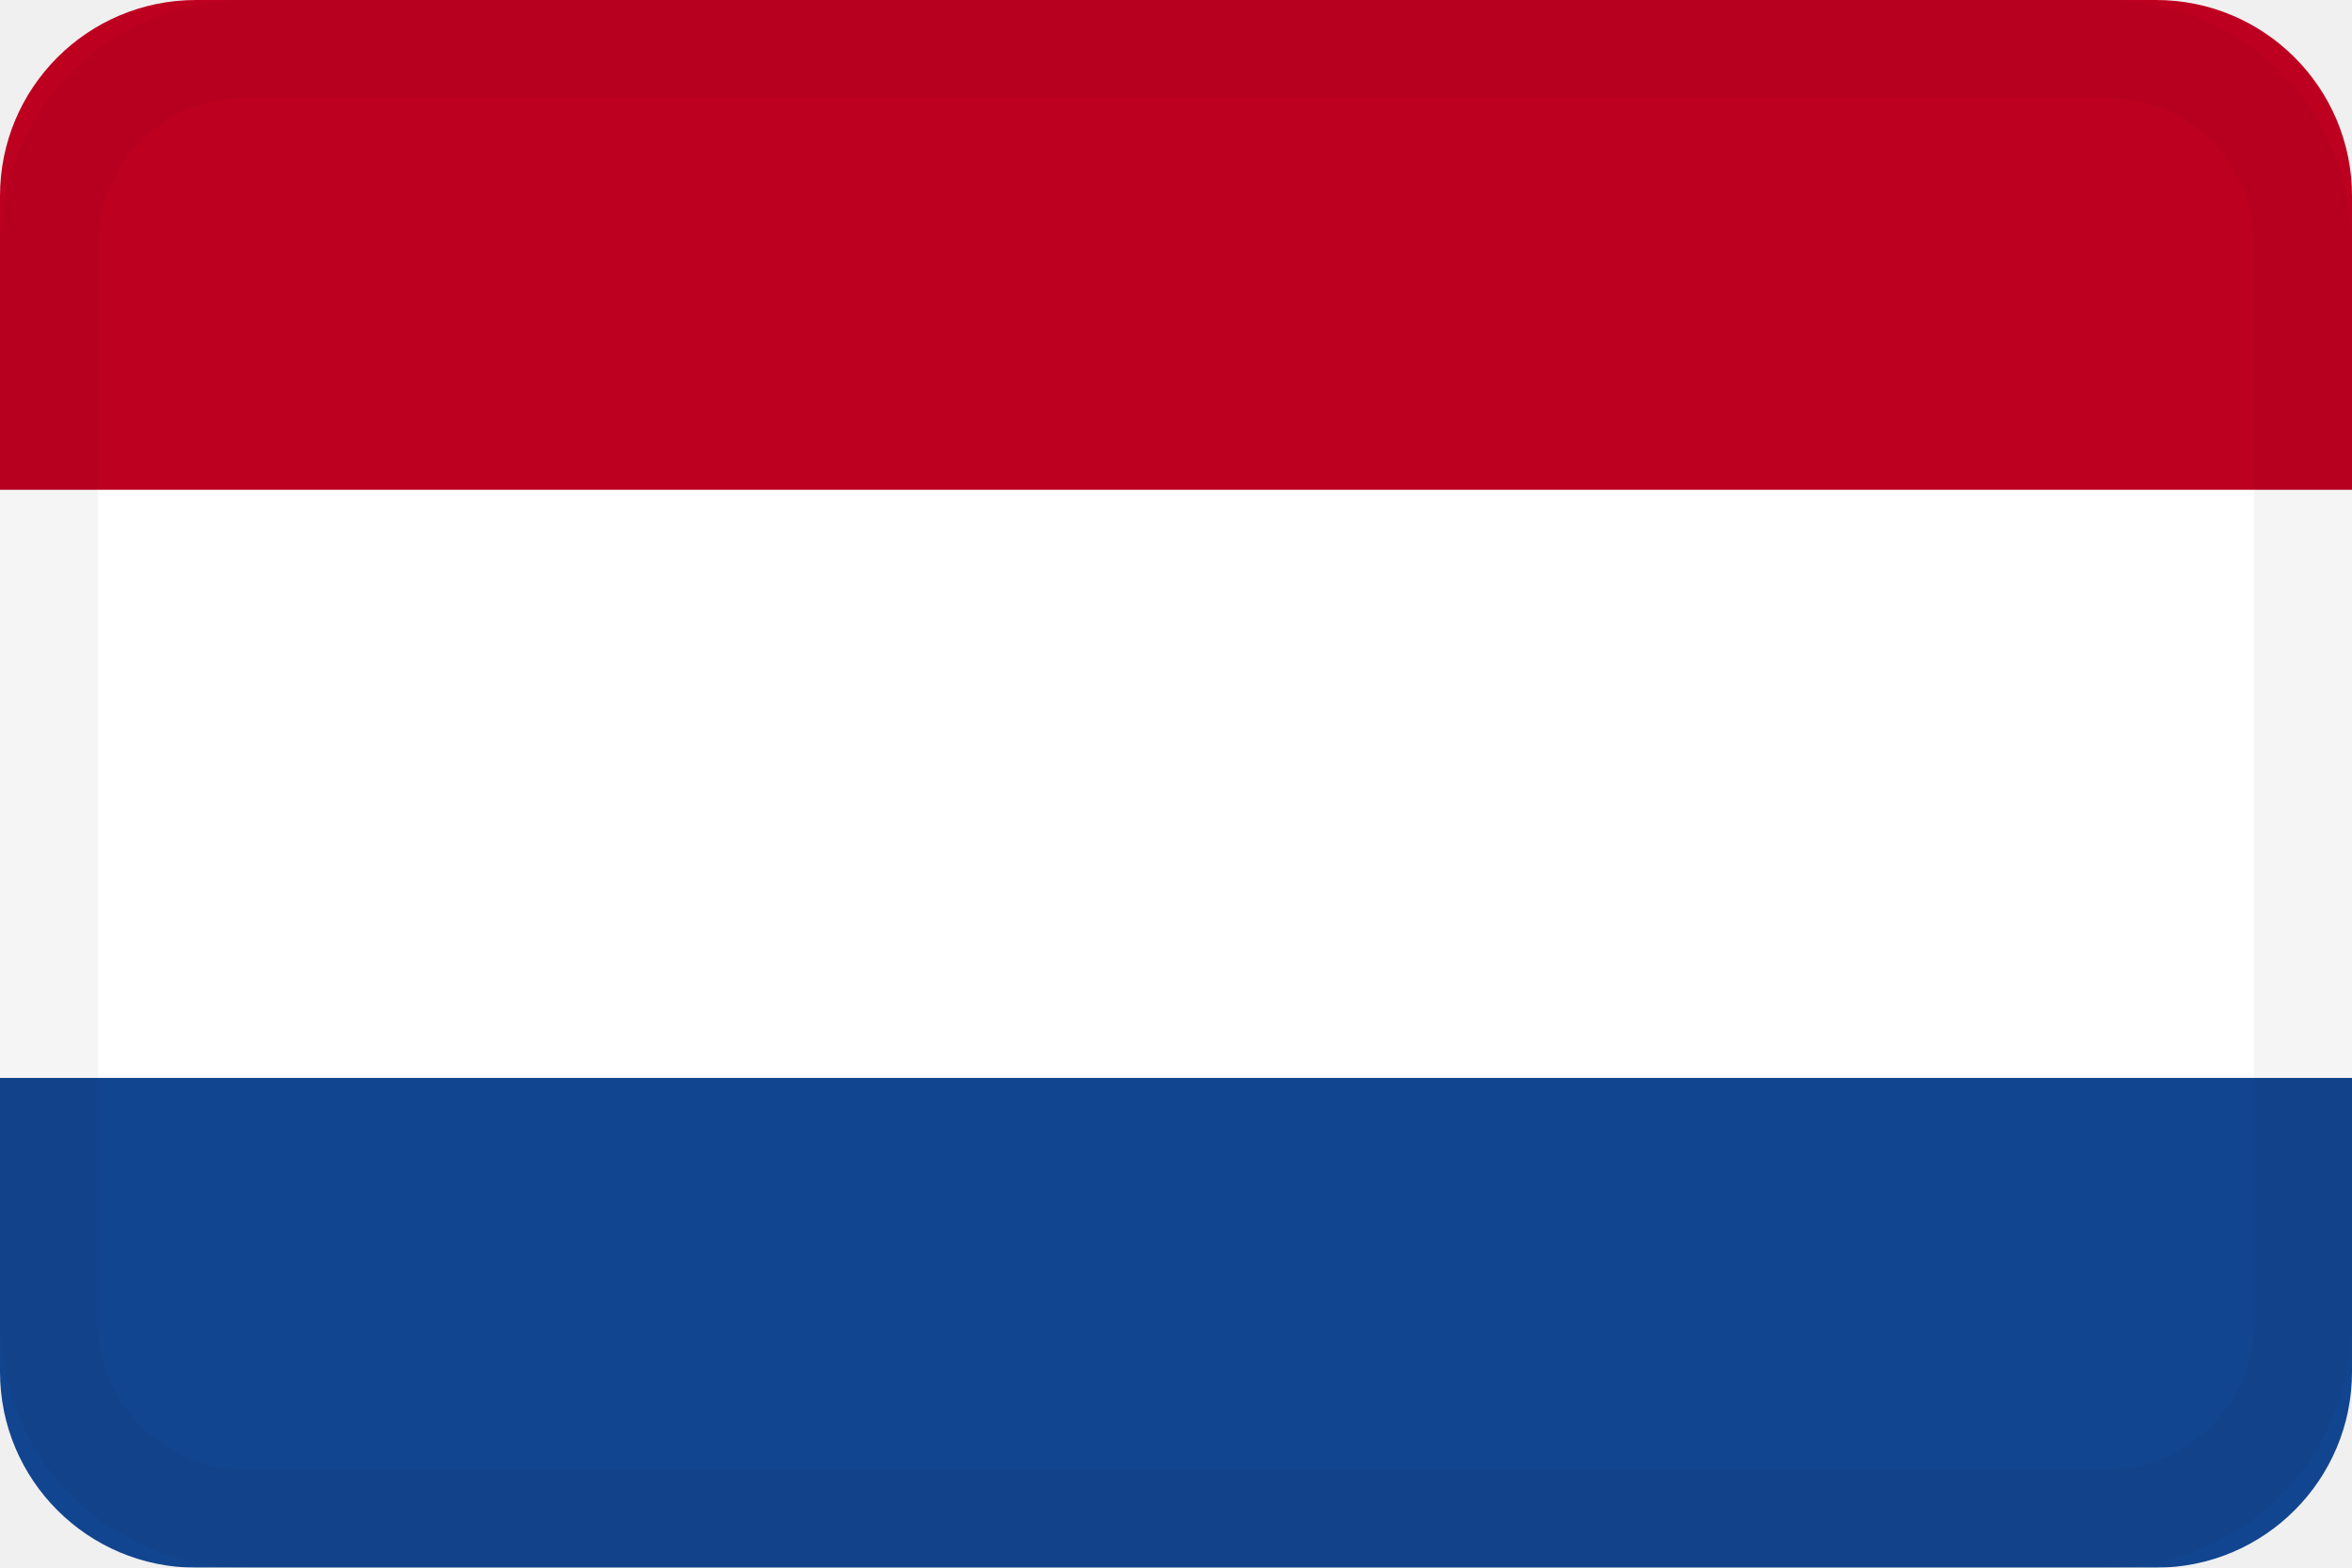
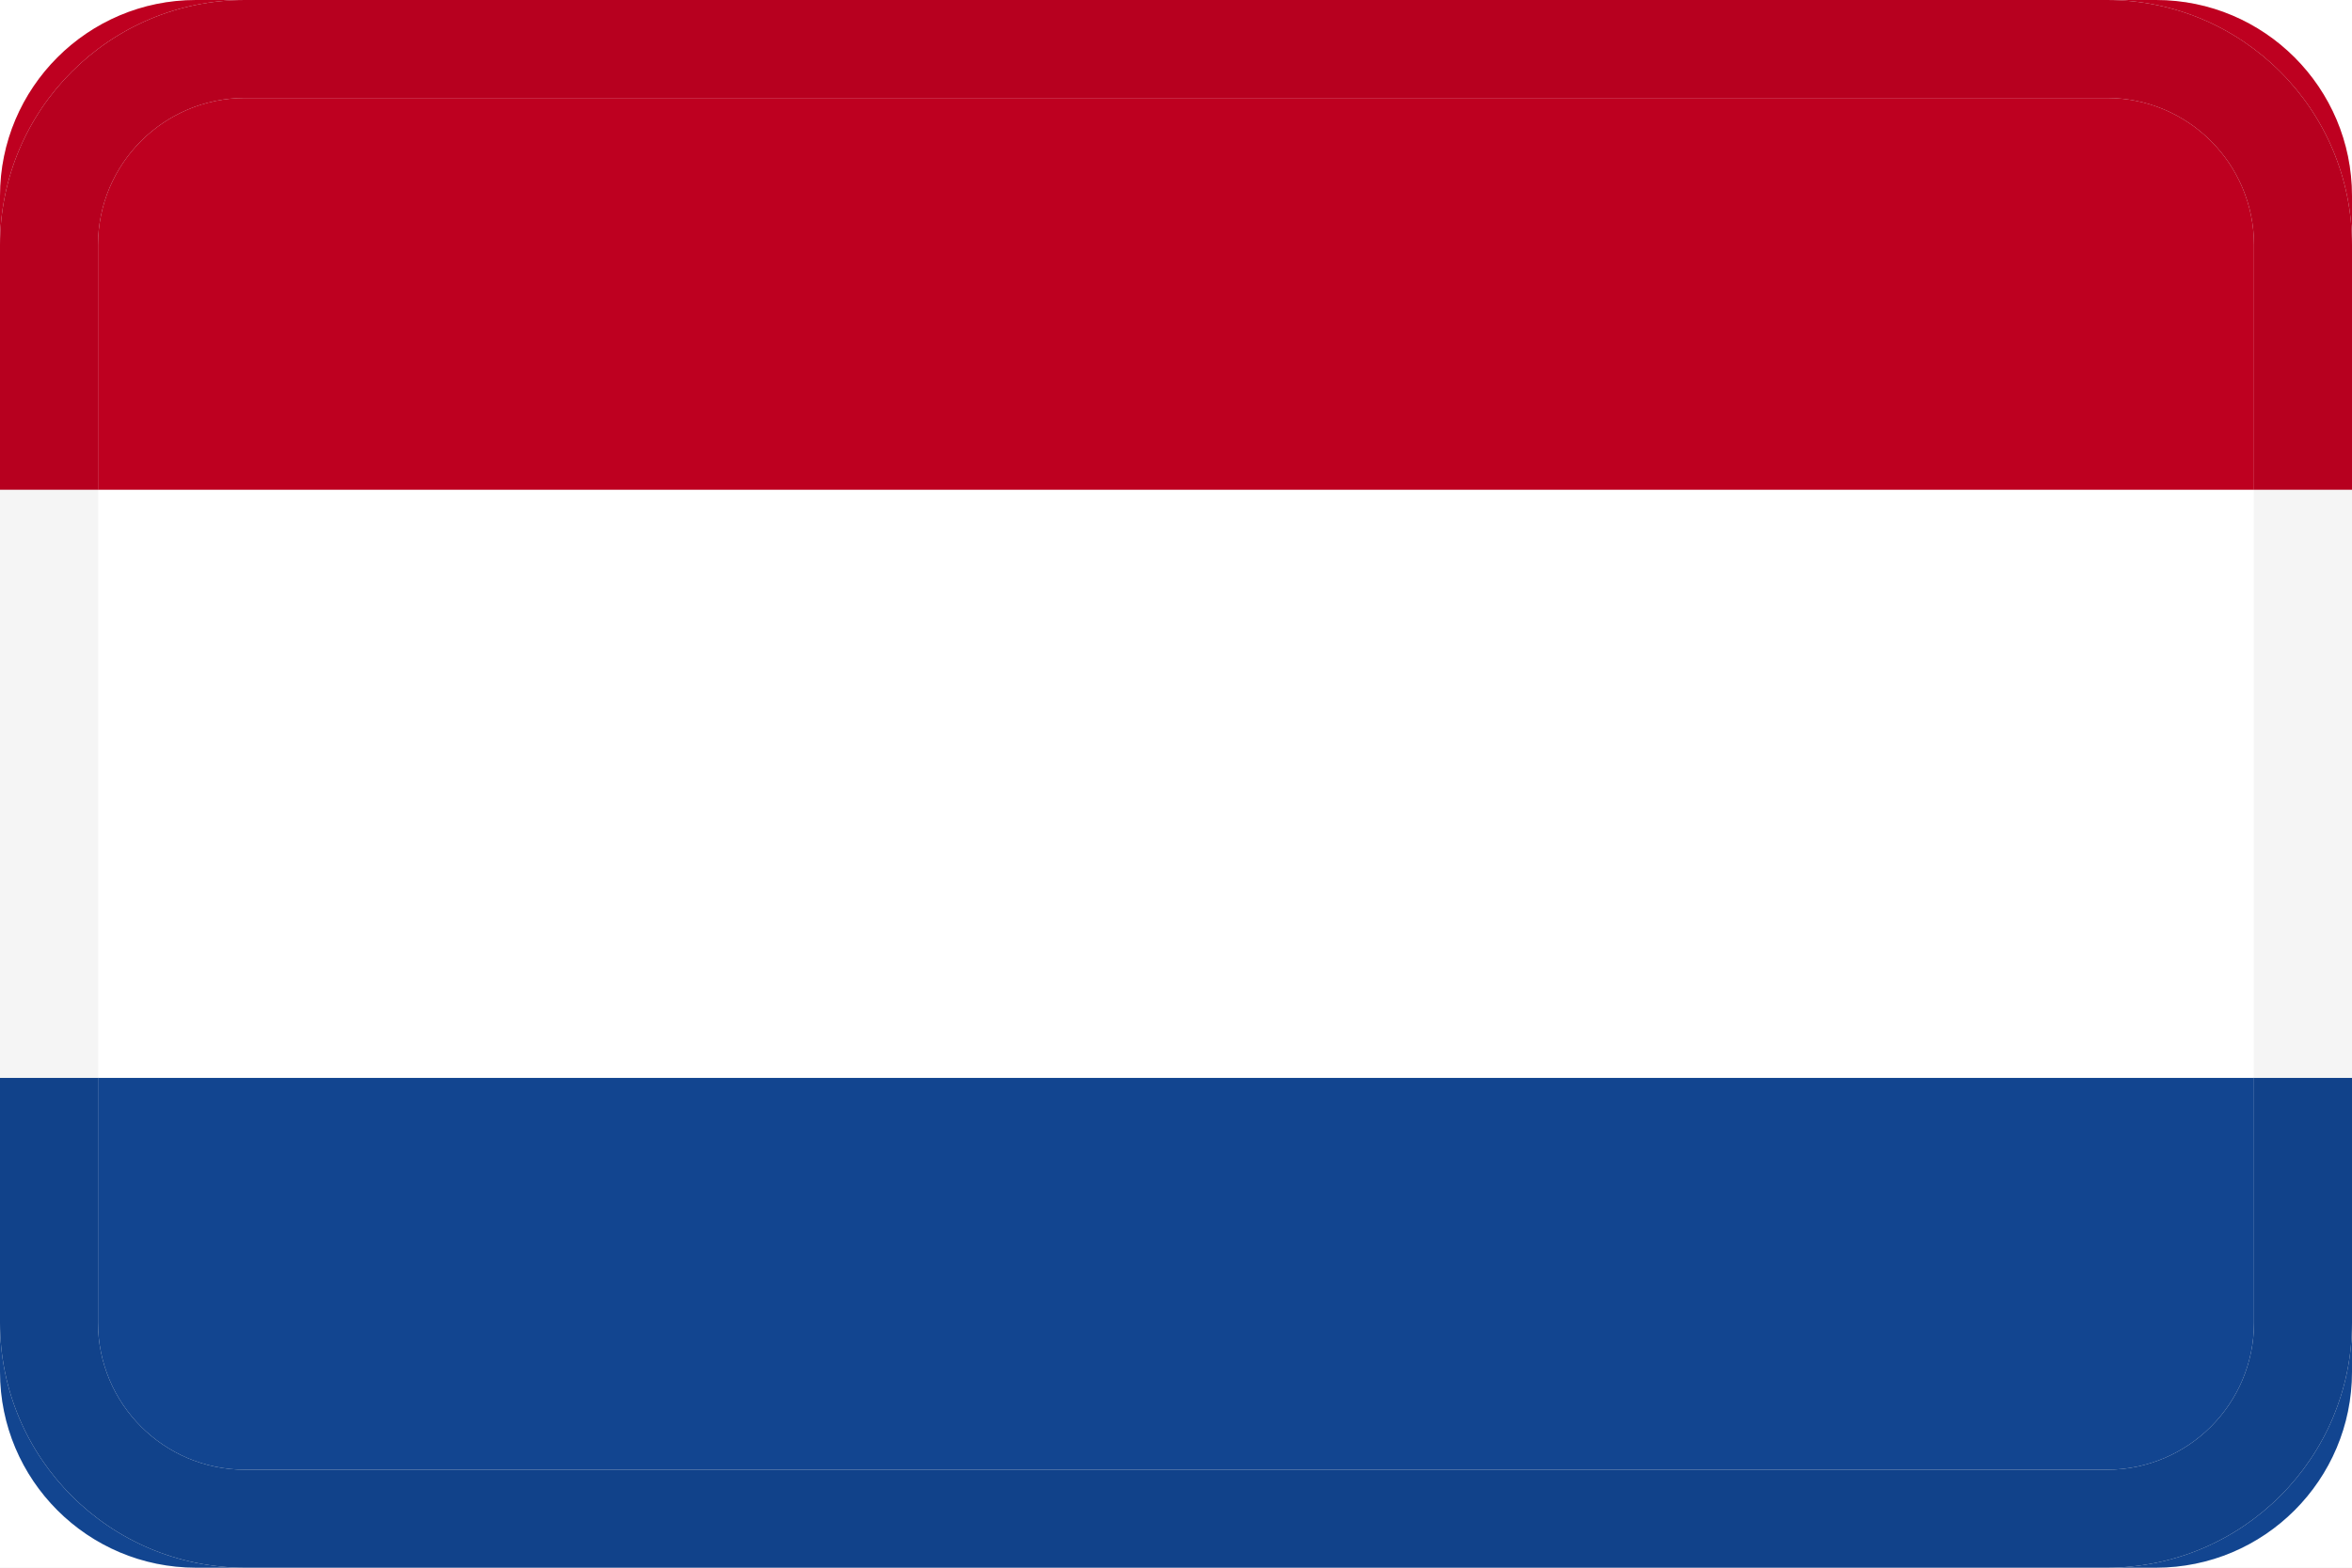
- <svg xmlns="http://www.w3.org/2000/svg" xmlns:xlink="http://www.w3.org/1999/xlink" width="24px" height="16px" viewBox="0 0 24 16" version="1.1">
-   <defs>
-     <rect id="path-1" x="0" y="0" width="24" height="16" rx="2" />
-   </defs>
-   <g id="icons/flags/dutch" stroke="none" stroke-width="1" fill="none" fill-rule="evenodd">
-     <mask id="mask-2" fill="white">
-       <use xlink:href="#path-1" />
-     </mask>
-     <g id="mask" />
-     <rect id="first" fill="#BE0020" mask="url(#mask-2)" x="0" y="0" width="24" height="5" />
-     <rect id="third" fill="#124590" mask="url(#mask-2)" x="0" y="11" width="24" height="5" />
-     <rect id="second" fill="#FFFFFF" mask="url(#mask-2)" x="0" y="5" width="24" height="6" />
-     <rect id="border" stroke-opacity="0.04" stroke="#000000" mask="url(#mask-2)" x="0.5" y="0.5" width="23" height="15" rx="2" />
+ <svg xmlns="http://www.w3.org/2000/svg" width="24" height="16" viewBox="0 0 24 16">
+   <g>
+     <path d="M2,0H0V2A2,2,0,0,1,2,0M24,0H22a2,2,0,0,1,2,2V0" transform="translate(0 0)" fill="#fff" />
+     <path d="M21.5,1H2.5A1.5,1.5,0,0,0,1,2.5V5H23V2.5A1.5,1.5,0,0,0,21.5,1M2.5,0H2A2,2,0,0,0,0,2v.5H0A2.5,2.5,0,0,1,2.5,0M22,0h-.5A2.5,2.5,0,0,1,24,2.5V5h0V2a2,2,0,0,0-2-2" transform="translate(0 0)" fill="#be0020" />
+     <path d="M0,11H0v5H24V14a2,2,0,0,1-2,2H2a2,2,0,0,1-2-2V11" transform="translate(0 0)" fill="#fff" />
+     <path d="M23,11H1v2.5A1.5,1.5,0,0,0,2.5,15h19A1.5,1.5,0,0,0,23,13.5V11m1,0h0v2.5A2.5,2.5,0,0,1,21.5,16H2.5A2.5,2.5,0,0,1,0,13.5H0V14a2,2,0,0,0,2,2H22a2,2,0,0,0,2-2V11" transform="translate(0 0)" fill="#124590" />
+     <polyline points="24 5 24 5 24 11 24 11 24 5" fill="#fff" />
+     <polyline points="23 5 1 5 1 11 23 11 23 5" fill="#fff" />
+     <path d="M21.5,0H2.5A2.5,2.5,0,0,0,0,2.5V5H1V2.5A1.5,1.5,0,0,1,2.5,1h19A1.5,1.5,0,0,1,23,2.5V5h1V2.5A2.5,2.5,0,0,0,21.5,0" transform="translate(0 0)" fill="#b7001f" />
+     <path d="M24,11H23v2.5A1.5,1.5,0,0,1,21.5,15H2.5A1.5,1.5,0,0,1,1,13.5V11H0v2.5A2.5,2.5,0,0,0,2.5,16h19A2.5,2.5,0,0,0,24,13.5V11" transform="translate(0 0)" fill="#11428a" />
+     <polyline points="24 5 23 5 23 11 24 11 24 5" fill="#f5f5f5" />
+     <polyline points="1 5 0 5 0 11 1 11 1 5" fill="#f5f5f5" />
  </g>
</svg>
